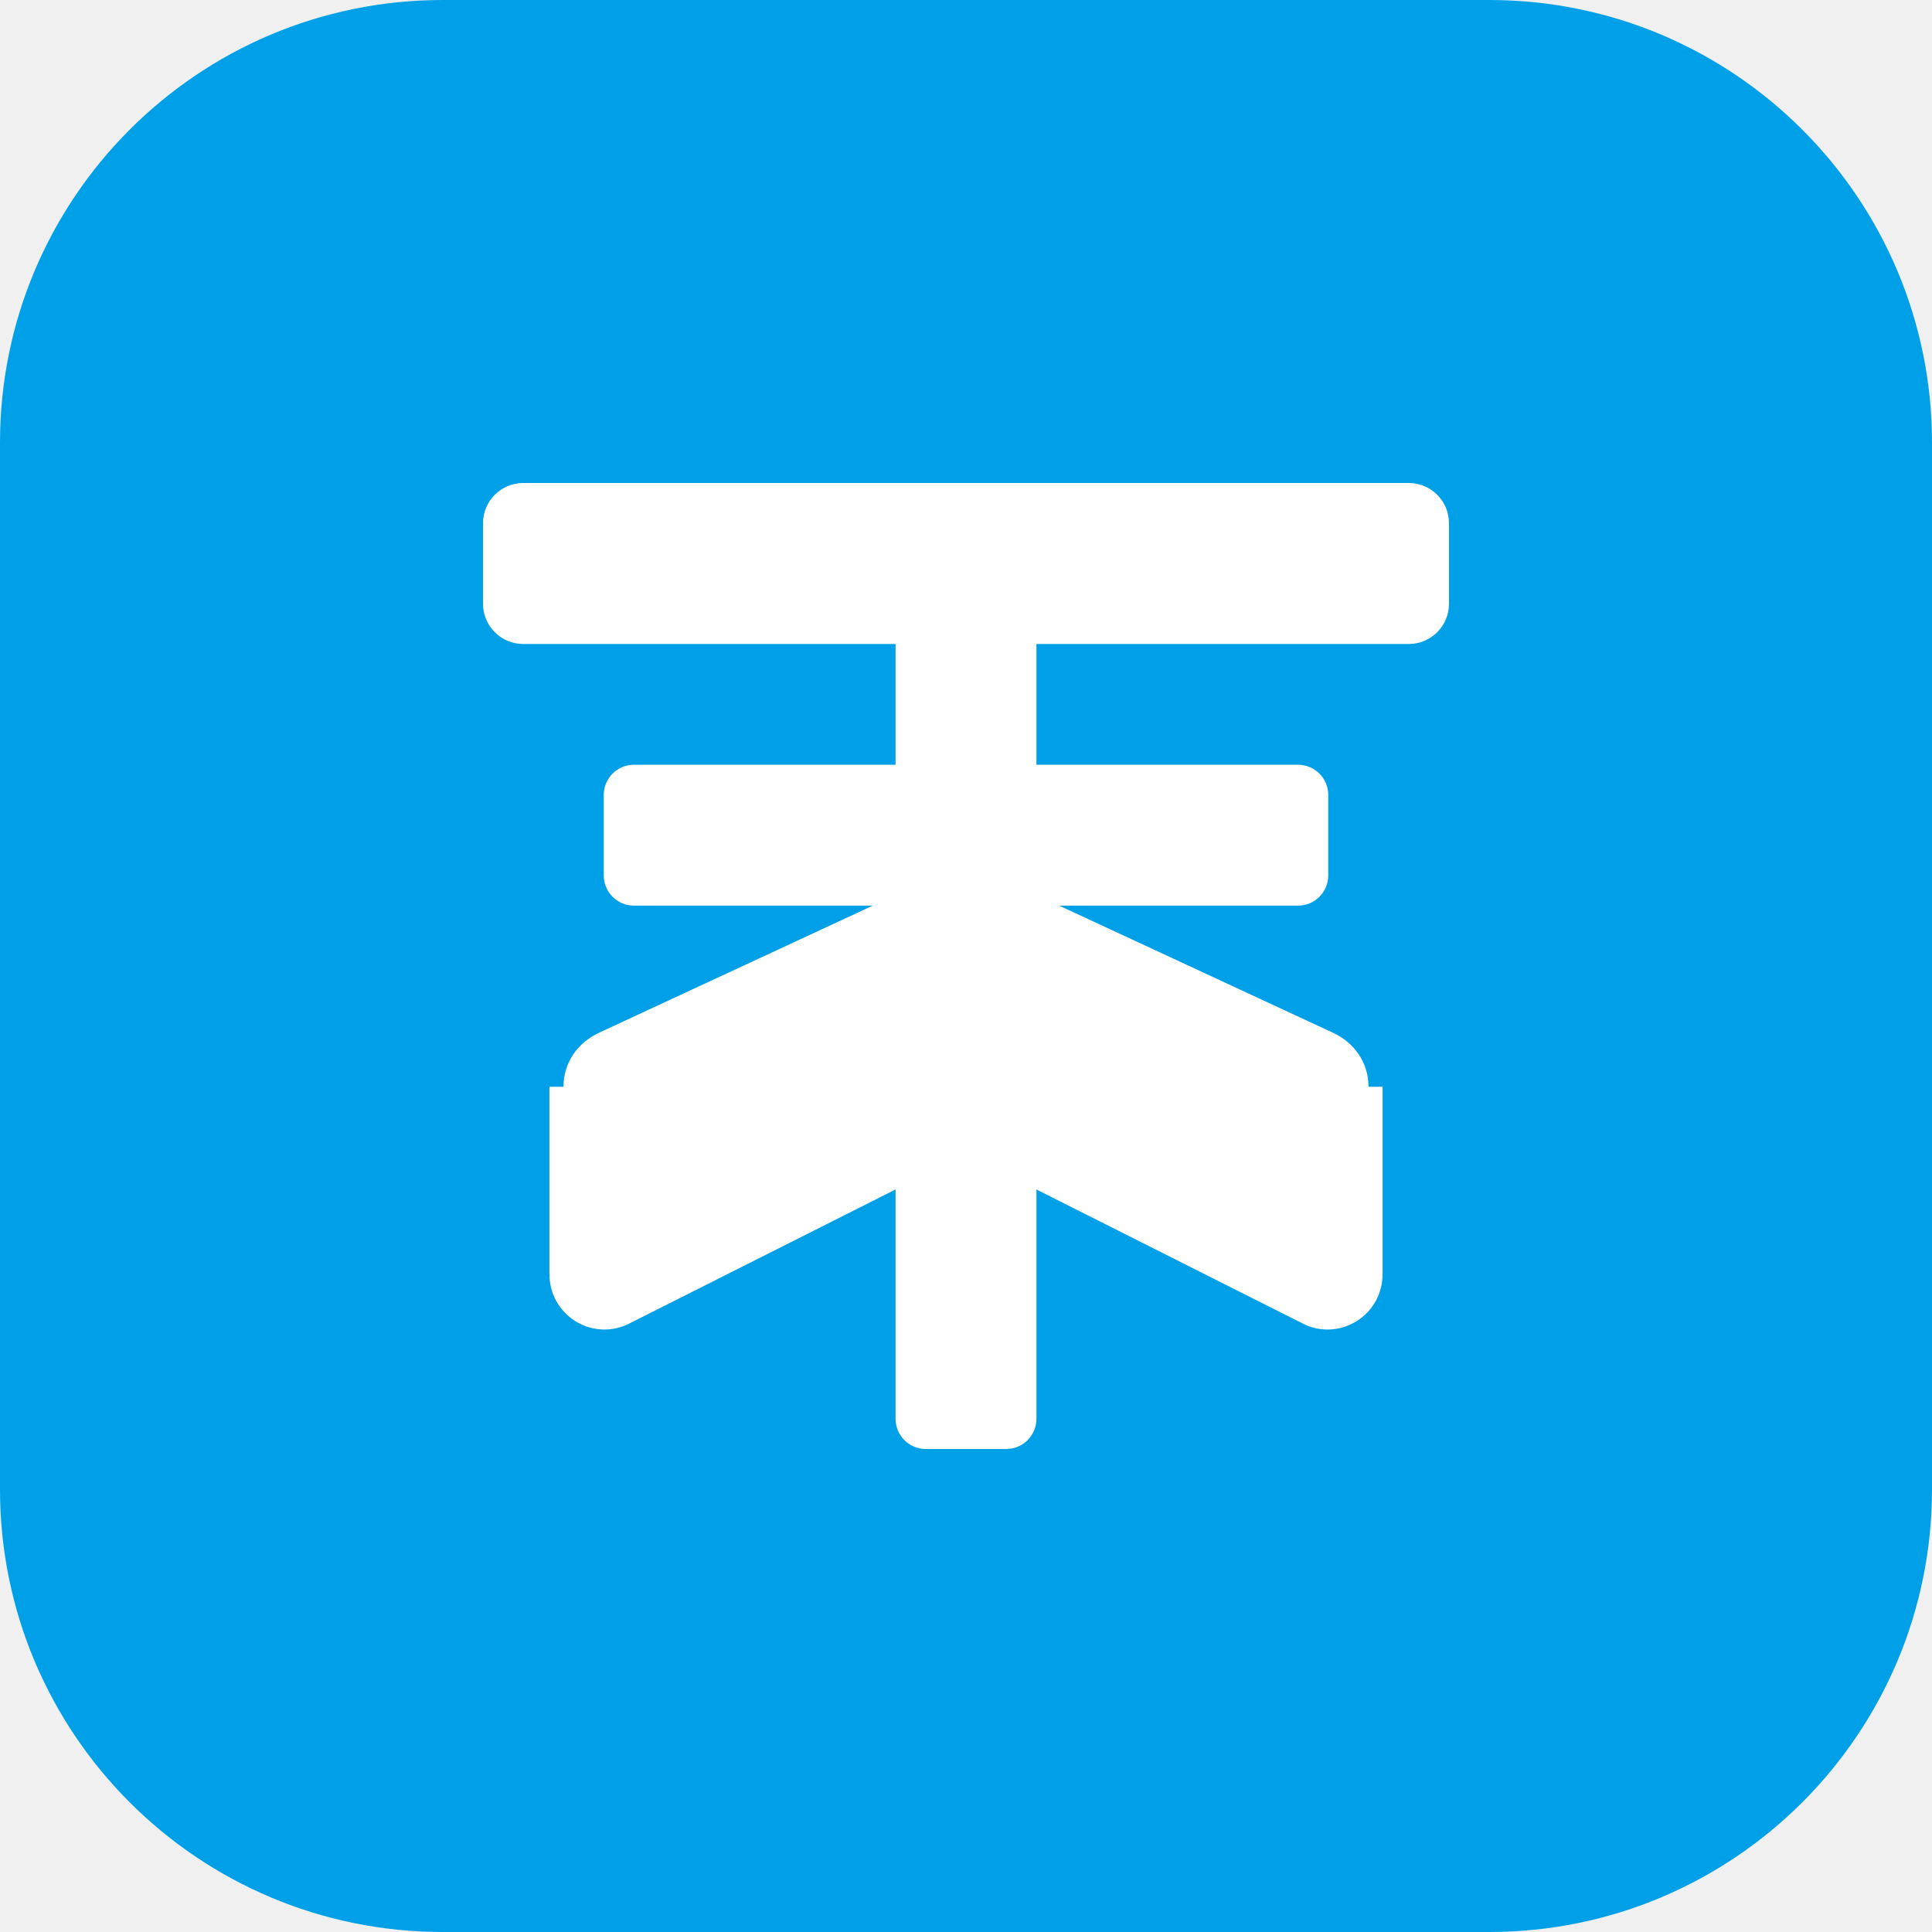
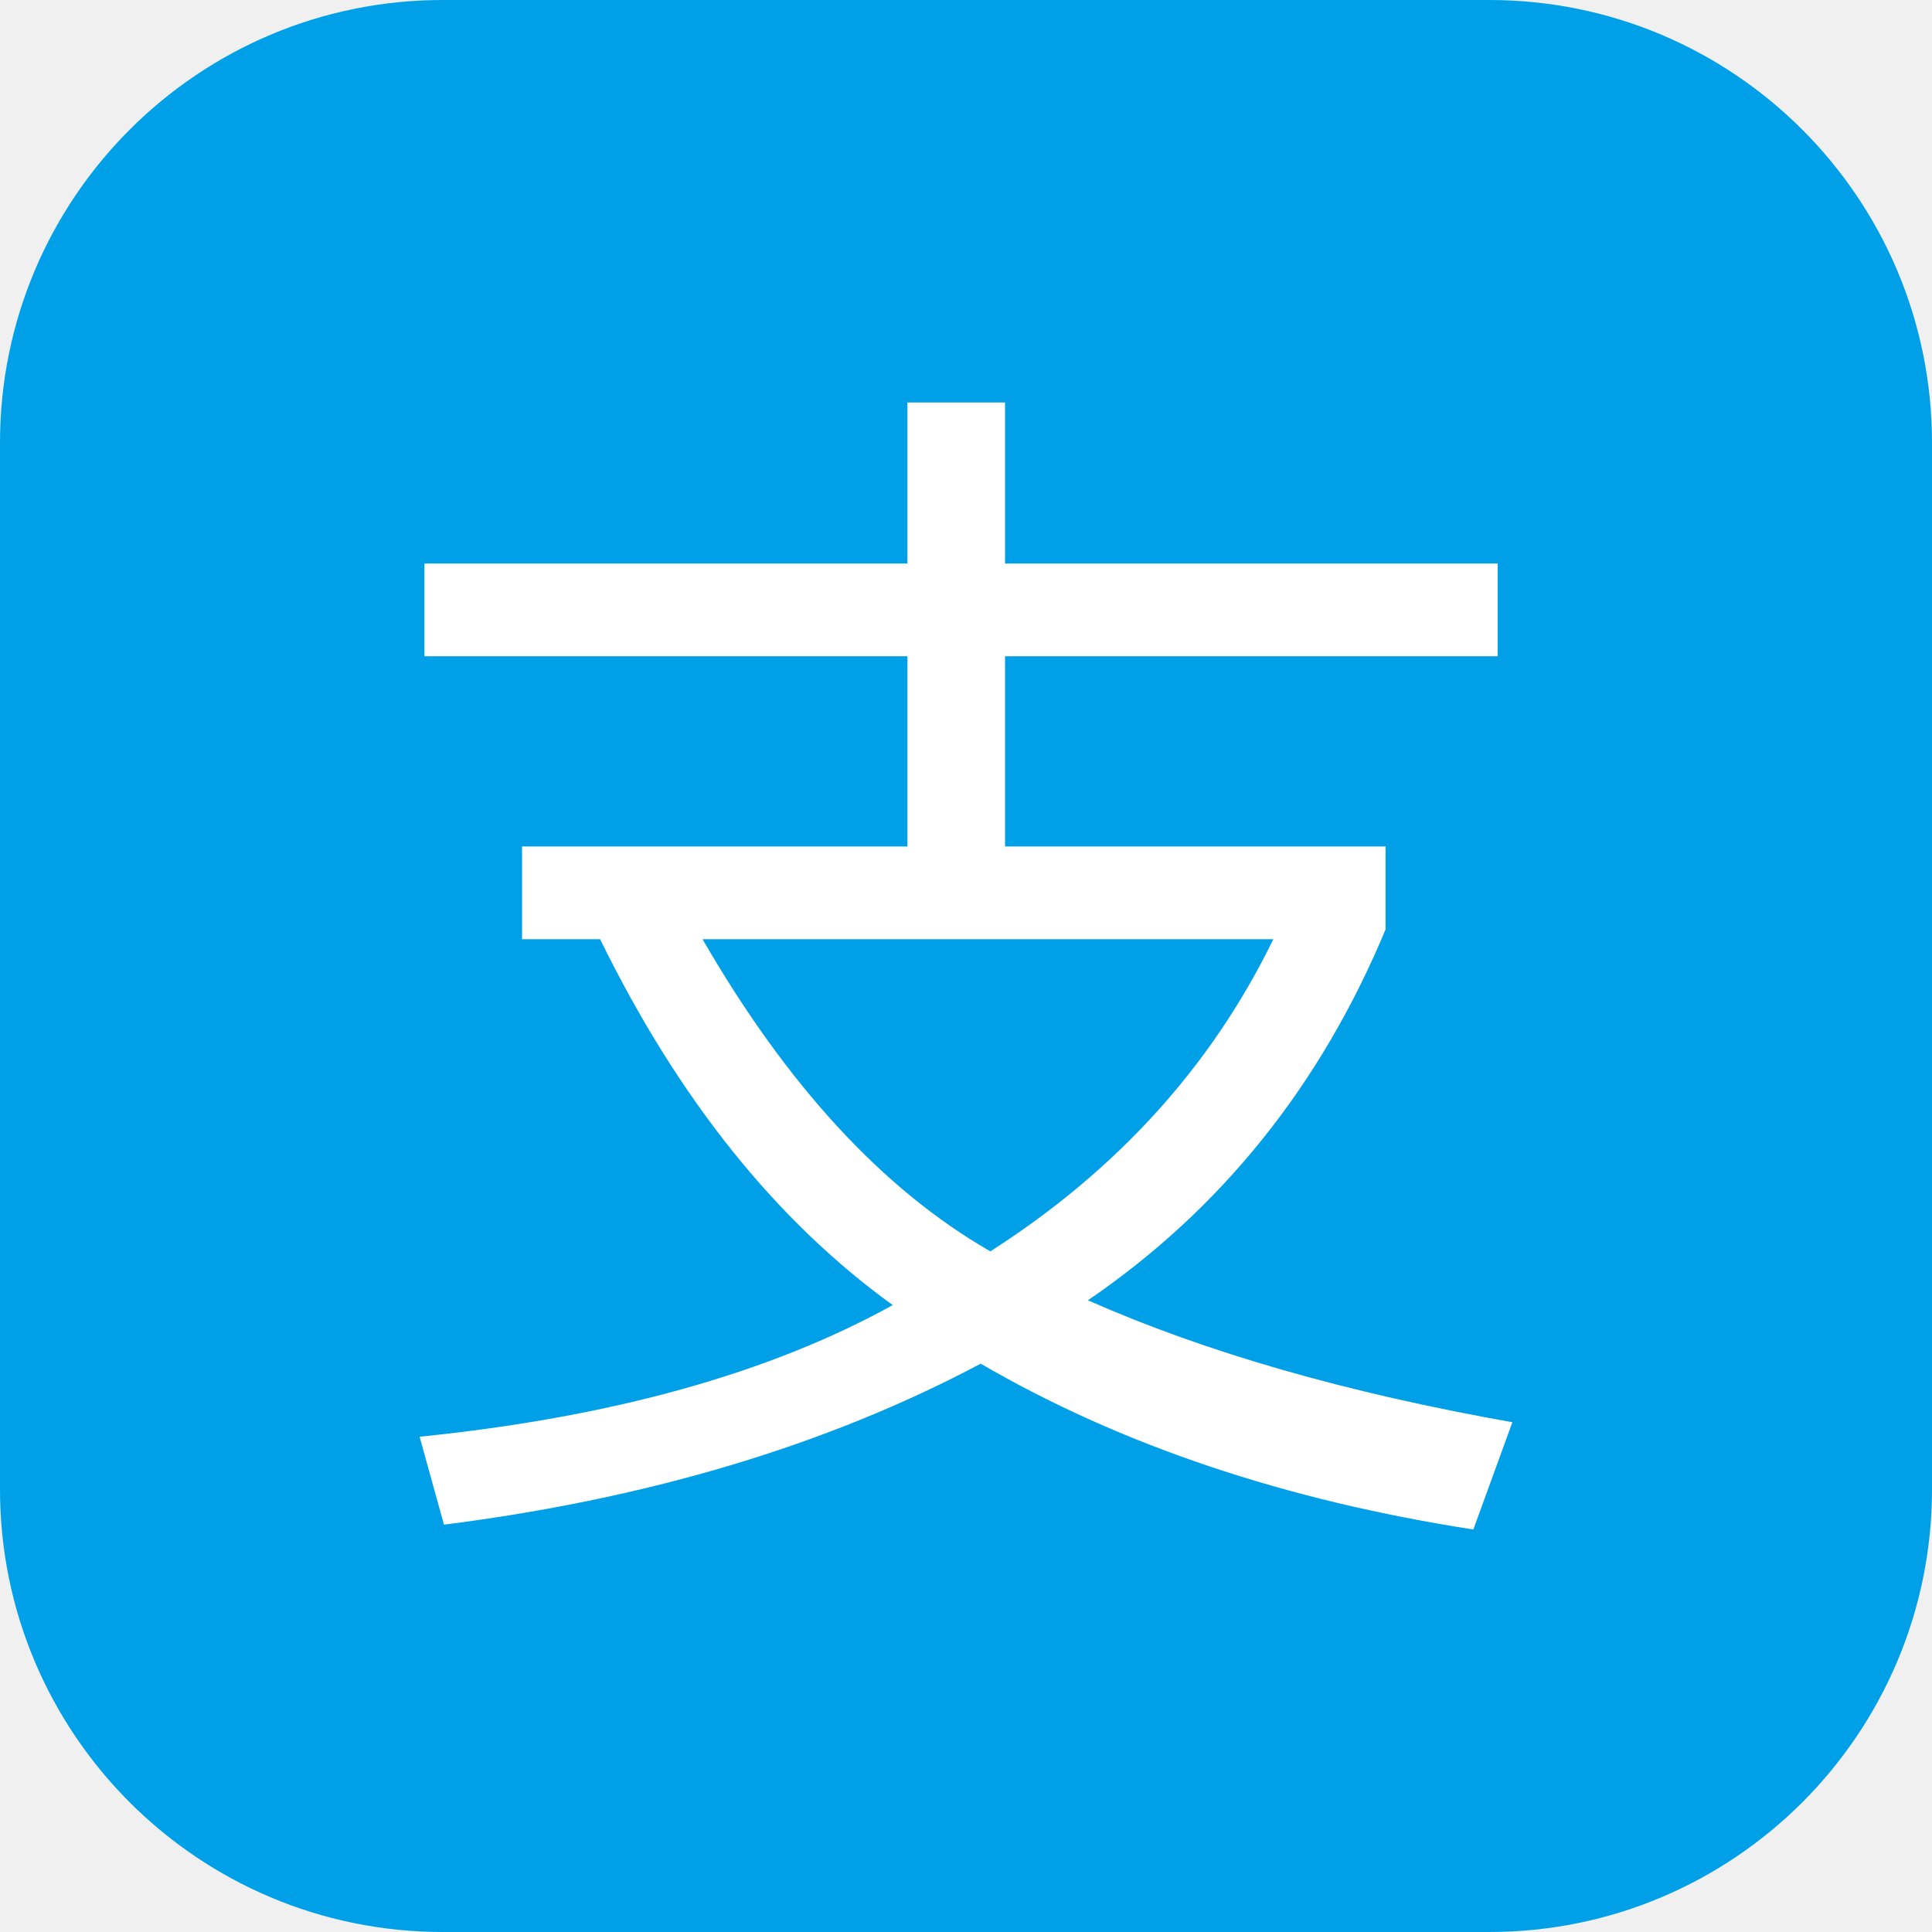
<svg xmlns="http://www.w3.org/2000/svg" width="96" height="96" viewBox="0 0 96 96" role="img" aria-label="AlipayHK">
  <rect width="96" height="96" rx="22" fill="#00A0E9" />
-   <g fill="#FFFFFF">
-     <rect x="24" y="24" width="48" height="8" rx="2" />
-     <rect x="30" y="38" width="36" height="7" rx="1.5" />
-     <rect x="44.5" y="24" width="7" height="48" rx="1.5" />
-     <path d="M28 54c0-1.2.7-2.2 1.8-2.7l14-6.5c1.6-.75 3.4.4 3.4 2.2v9.2c0 1-.6 1.9-1.5 2.3L31.2 65.8c-1.8.85-3.9-.45-3.9-2.5V54z" />
-     <path d="M68 54c0-1.2-.7-2.2-1.8-2.7l-14-6.5c-1.6-.75-3.4.4-3.4 2.2v9.2c0 1 .6 1.9 1.5 2.3l14.5 7.3c1.8.85 3.9-.45 3.9-2.5V54z" />
-   </g>
+   <path fill="#FFFFFF" d="M21.09 28H45.09V20H49.94V28H74.42V32.61H49.94V42.06H68.85V46.18Q64 57.82 54.06 64.61Q62.79 68.48 75.15 70.67L73.21 76Q59.15 73.82 48.73 67.76Q37.33 73.82 22.06 75.76L20.85 71.39Q35.15 69.94 44.36 64.85Q35.64 58.55 29.82 46.67H25.94V42.06H45.09V32.61H21.09ZM34.91 46.67Q41.21 57.58 49.21 62.18Q58.67 56.12 63.27 46.67Z" />
</svg>
